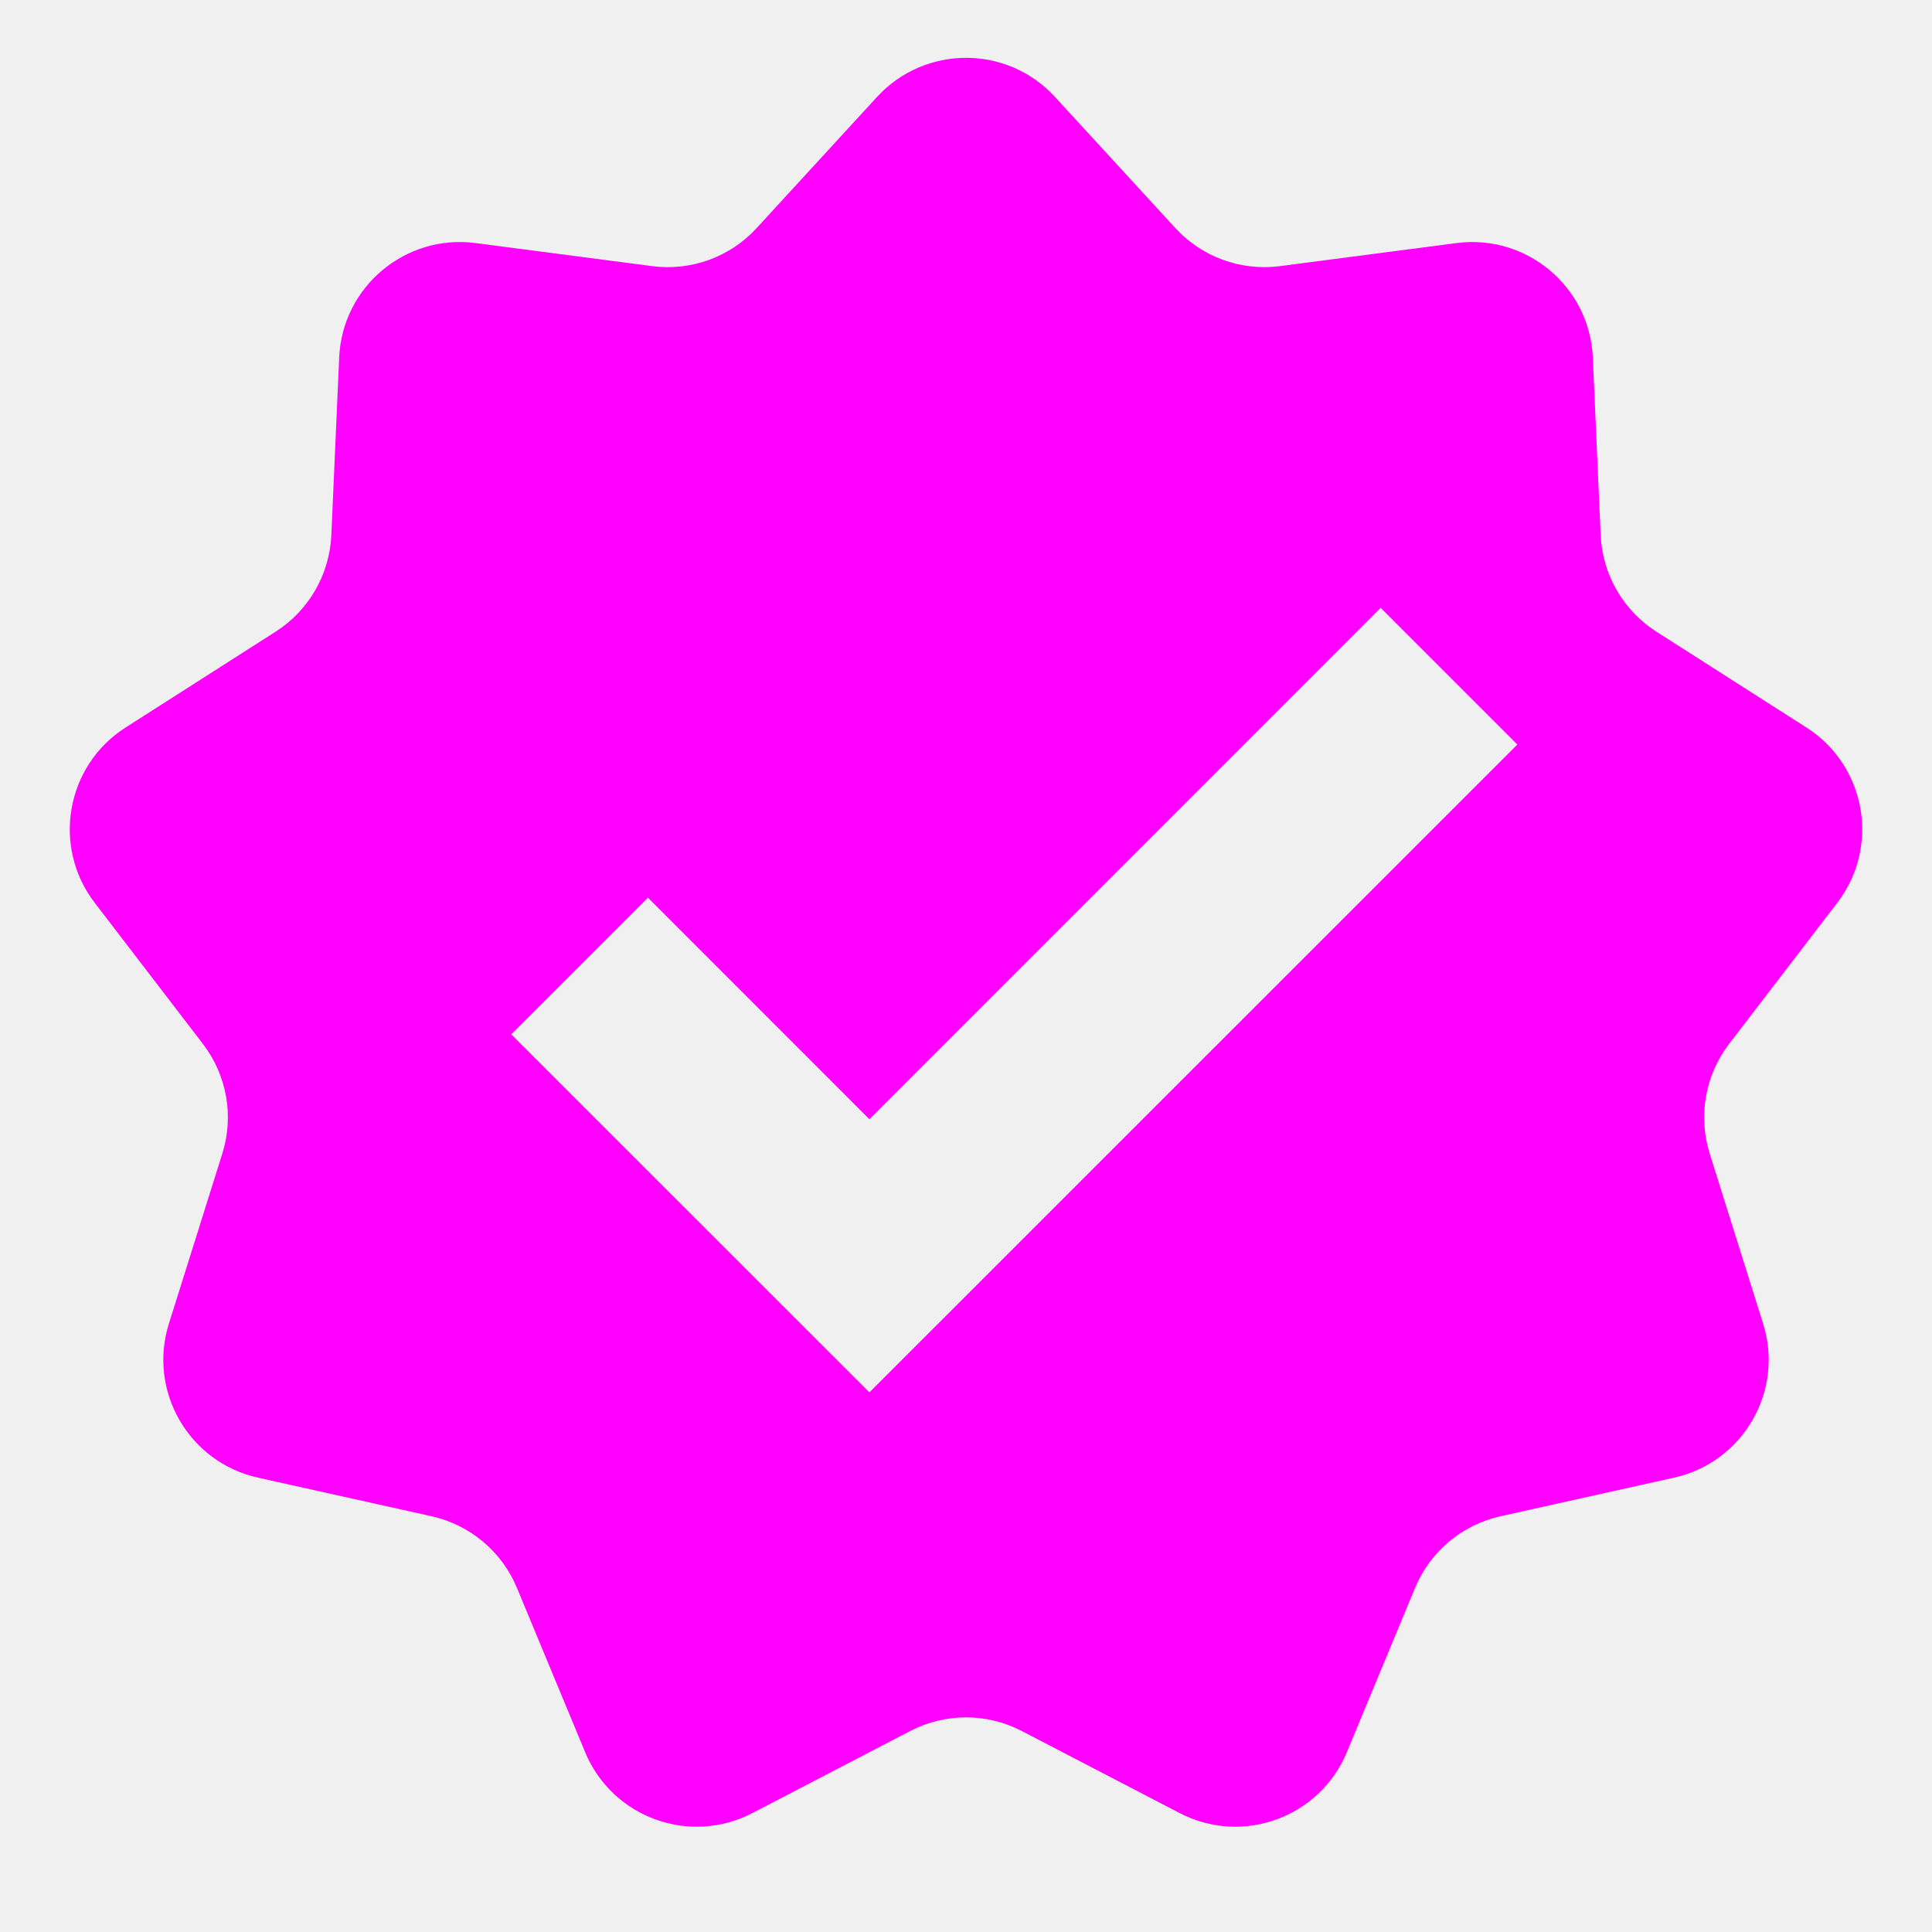
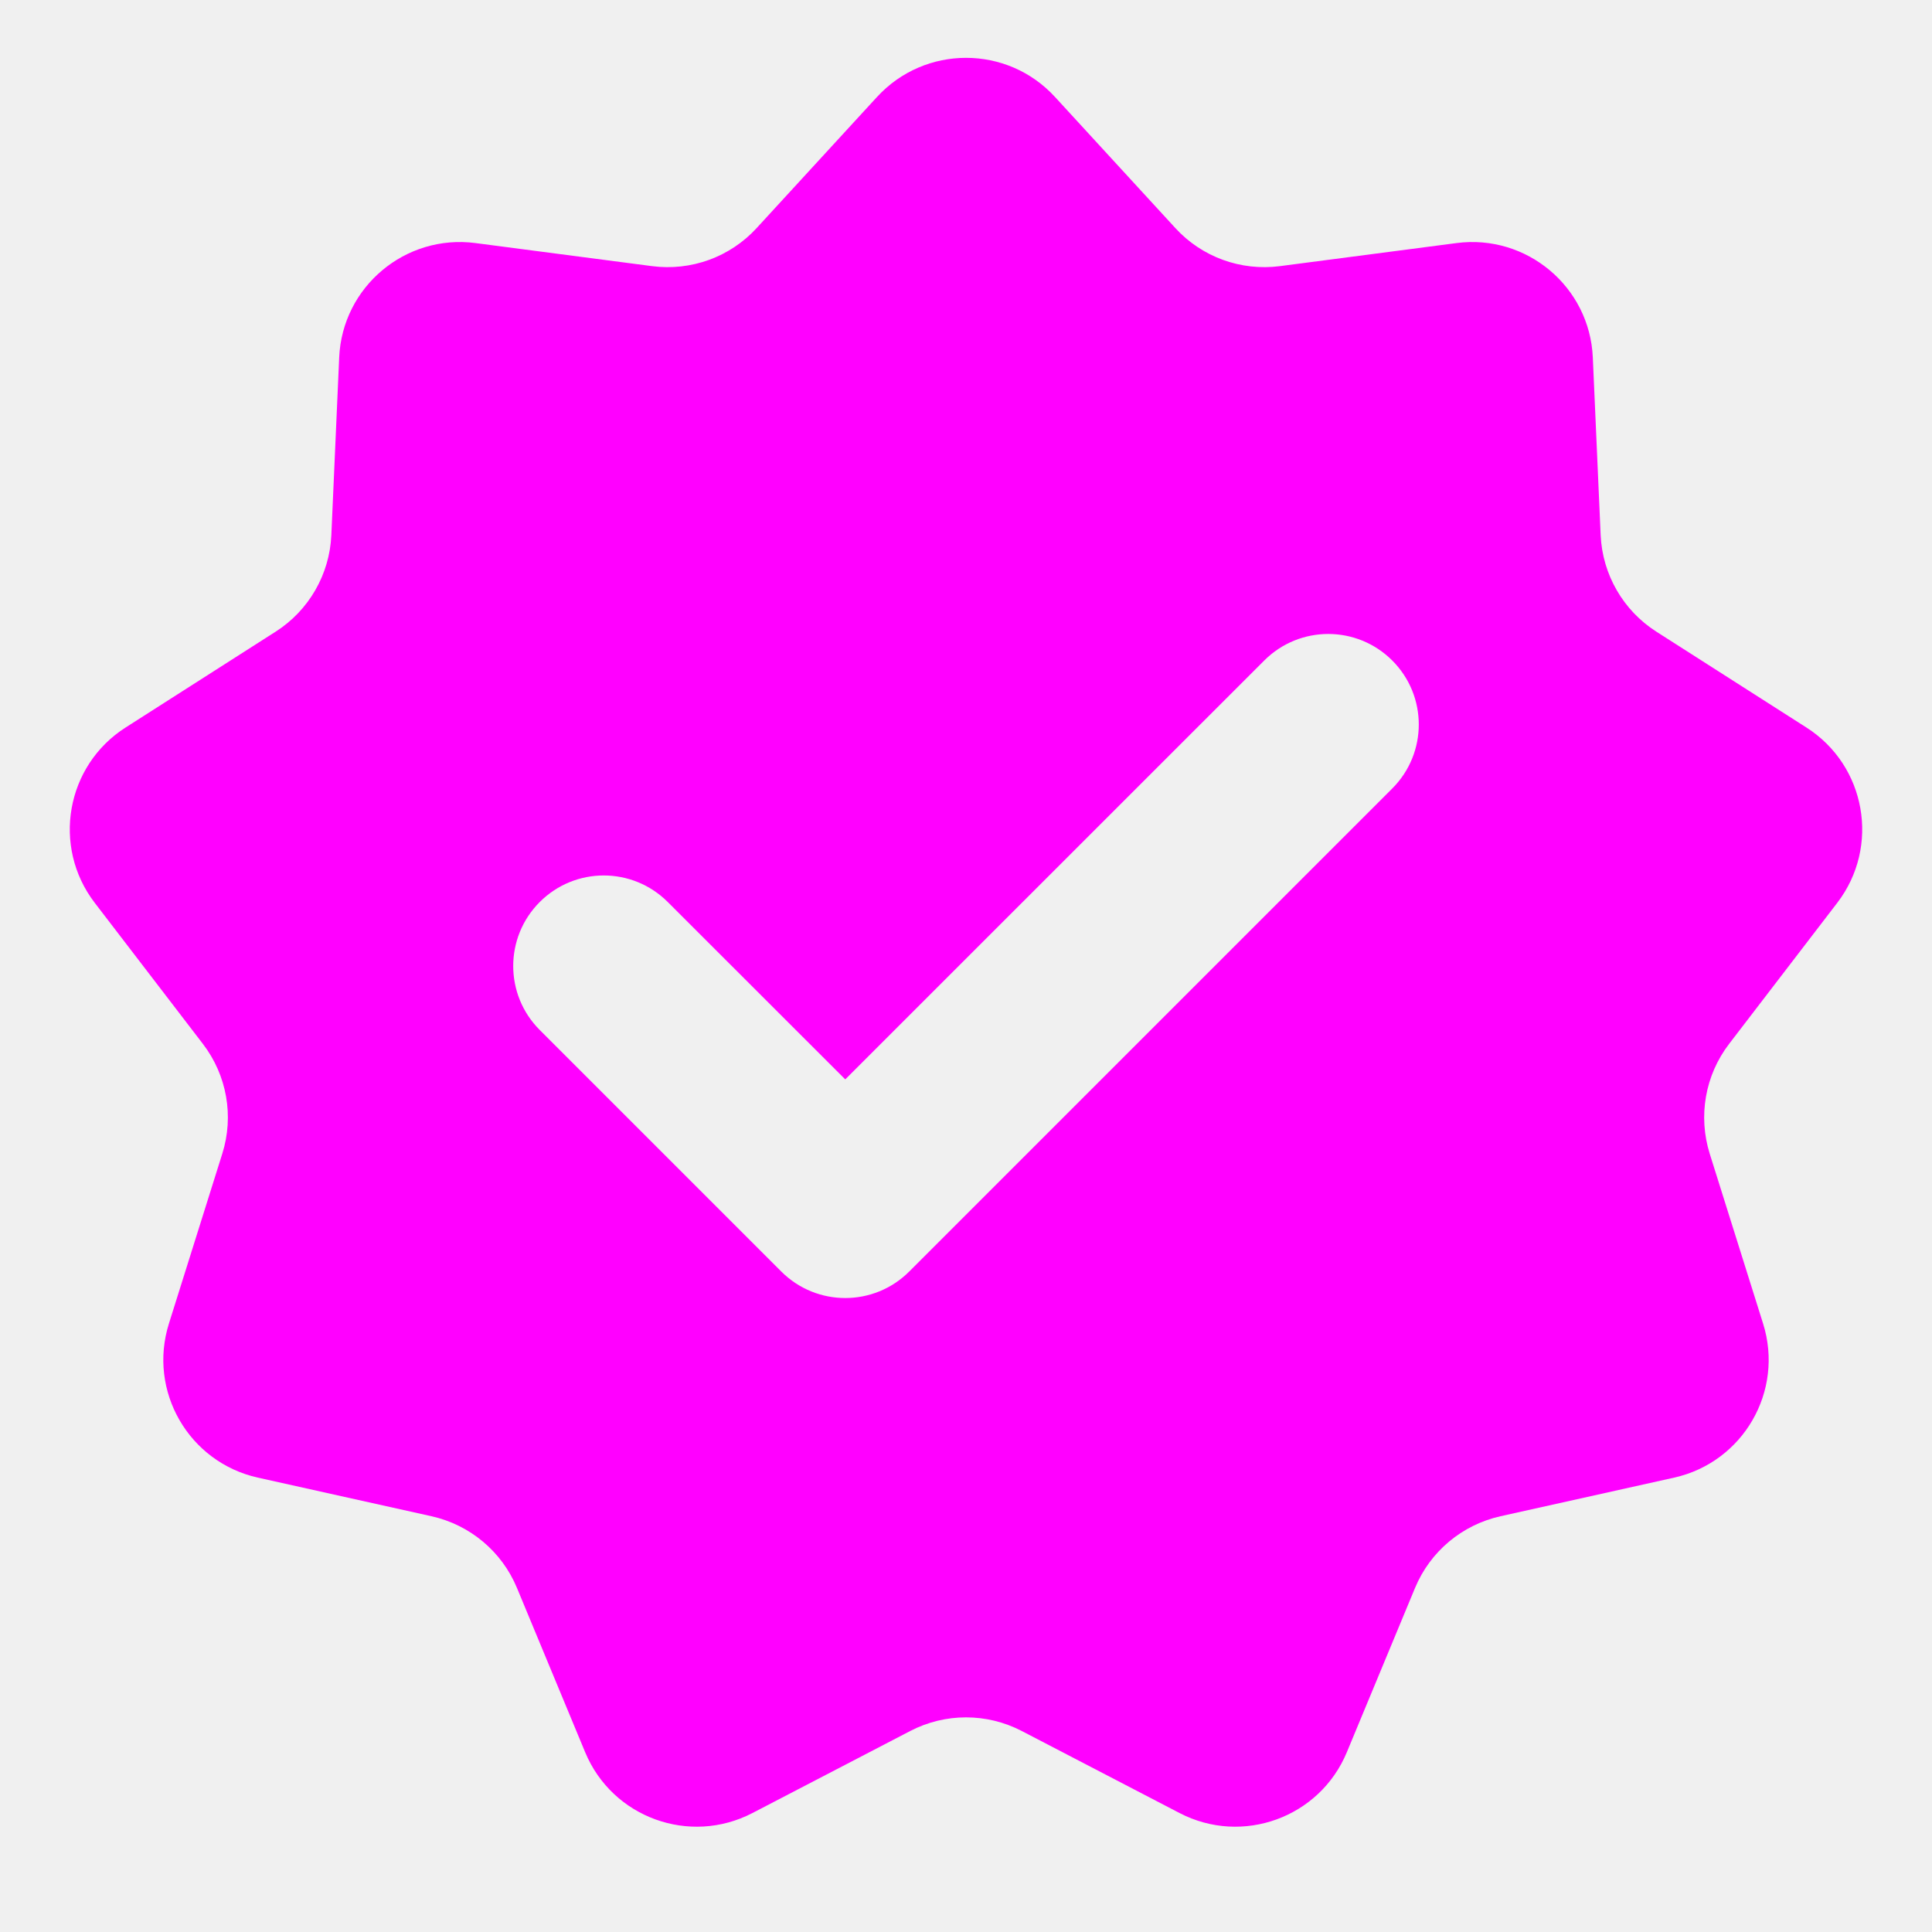
<svg xmlns="http://www.w3.org/2000/svg" width="16" height="16" viewBox="0 0 16 16" fill="none">
  <g clip-path="url(#clip0_2224_8215)">
-     <path fill-rule="evenodd" clip-rule="evenodd" d="M8.737 0.803C8.341 0.371 7.66 0.371 7.263 0.803L6.266 1.889C6.046 2.129 5.723 2.246 5.4 2.204L3.938 2.013C3.357 1.937 2.835 2.375 2.809 2.96L2.744 4.433C2.729 4.758 2.557 5.056 2.283 5.231L1.04 6.025C0.546 6.34 0.428 7.011 0.784 7.476L1.681 8.646C1.879 8.905 1.939 9.243 1.841 9.554L1.399 10.961C1.223 11.52 1.563 12.109 2.135 12.237L3.574 12.557C3.892 12.628 4.156 12.849 4.281 13.15L4.846 14.511C5.071 15.053 5.711 15.285 6.231 15.015L7.539 14.335C7.828 14.185 8.172 14.185 8.461 14.335L9.769 15.015C10.289 15.285 10.929 15.053 11.154 14.511L11.719 13.15C11.844 12.849 12.108 12.628 12.426 12.557L13.865 12.237C14.437 12.109 14.777 11.52 14.601 10.961L14.159 9.554C14.062 9.243 14.121 8.905 14.319 8.646L15.216 7.476C15.572 7.011 15.454 6.34 14.96 6.025L13.717 5.231C13.443 5.056 13.271 4.758 13.256 4.433L13.191 2.96C13.165 2.375 12.643 1.937 12.062 2.013L10.6 2.204C10.277 2.246 9.954 2.129 9.734 1.889L8.737 0.803ZM7.2 11.531L12.566 6.166L11.434 5.034L7.2 9.269L5.366 7.434L4.234 8.566L7.2 11.531Z" fill="#FF00FF" />
+     <path fill-rule="evenodd" clip-rule="evenodd" d="M8.737 0.803C8.341 0.371 7.66 0.371 7.263 0.803L6.266 1.889C6.046 2.129 5.723 2.246 5.4 2.204L3.938 2.013C3.357 1.937 2.835 2.375 2.809 2.96L2.744 4.433C2.729 4.758 2.557 5.056 2.283 5.231L1.04 6.025C0.546 6.34 0.428 7.011 0.784 7.476L1.681 8.646C1.879 8.905 1.939 9.243 1.841 9.554L1.399 10.961C1.223 11.52 1.563 12.109 2.135 12.237L3.574 12.557C3.892 12.628 4.156 12.849 4.281 13.15L4.846 14.511C5.071 15.053 5.711 15.285 6.231 15.015L7.539 14.335C7.828 14.185 8.172 14.185 8.461 14.335L9.769 15.015C10.289 15.285 10.929 15.053 11.154 14.511L11.719 13.15C11.844 12.849 12.108 12.628 12.426 12.557L13.865 12.237C14.437 12.109 14.777 11.52 14.601 10.961L14.159 9.554C14.062 9.243 14.121 8.905 14.319 8.646L15.216 7.476C15.572 7.011 15.454 6.34 14.96 6.025L13.717 5.231C13.443 5.056 13.271 4.758 13.256 4.433L13.191 2.96C13.165 2.375 12.643 1.937 12.062 2.013L10.6 2.204C10.277 2.246 9.954 2.129 9.734 1.889L8.737 0.803ZM11.53 6.53C11.823 6.237 11.823 5.763 11.53 5.47C11.237 5.177 10.763 5.177 10.47 5.47L7 8.939L5.53 7.47C5.237 7.177 4.763 7.177 4.47 7.47C4.177 7.763 4.177 8.237 4.47 8.53L6.47 10.53C6.763 10.823 7.237 10.823 7.53 10.53L11.53 6.53Z" fill="#FF00FF" />
  </g>
  <defs>
    <clipPath id="clip0_2224_8215">
      <rect width="16" height="16" fill="white" />
    </clipPath>
  </defs>
</svg>
